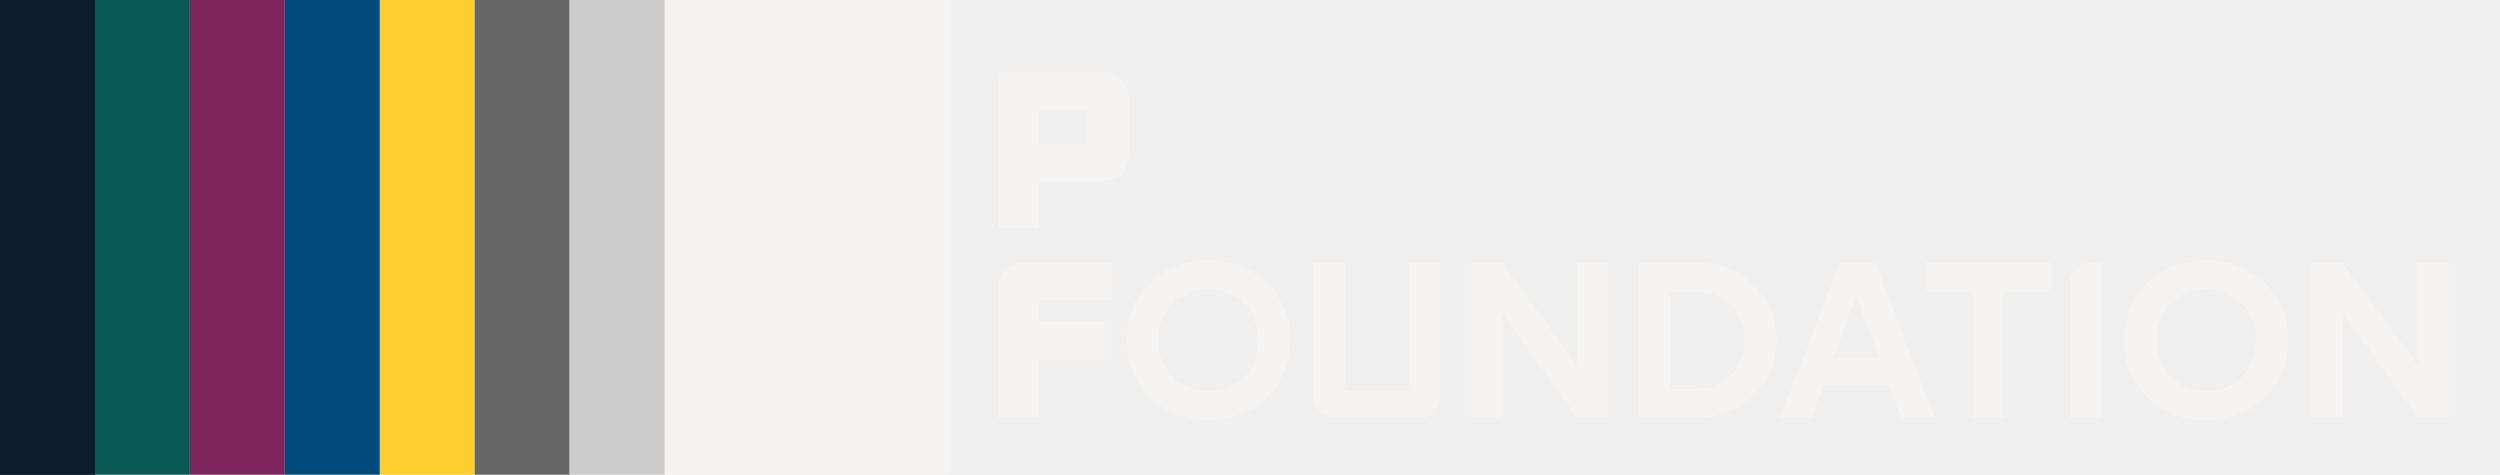
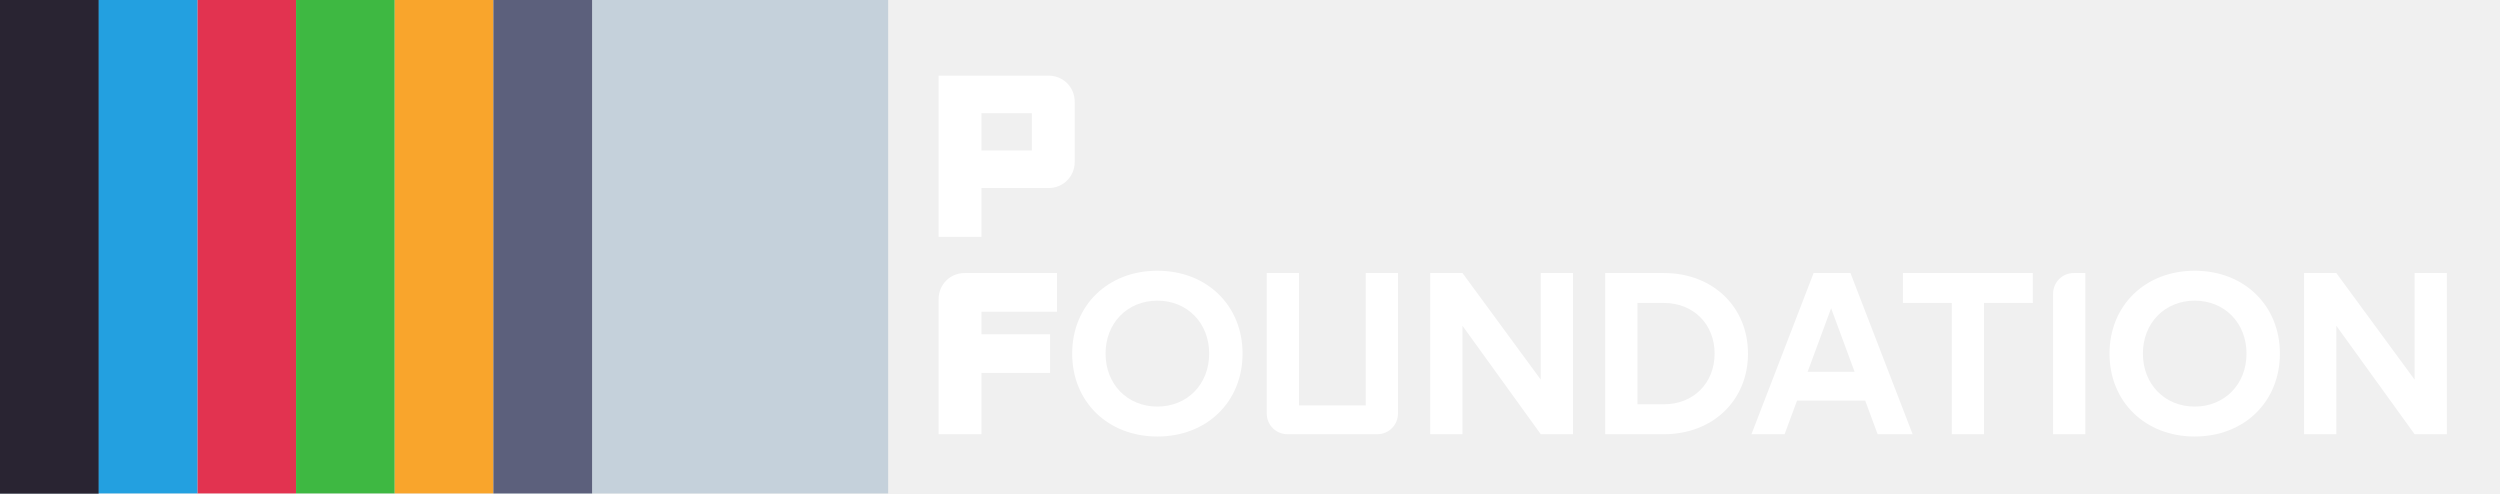
- <svg xmlns="http://www.w3.org/2000/svg" width="790px" height="150px" viewBox="0 0 790 150" version="1.1">
+ <svg xmlns="http://www.w3.org/2000/svg" width="760px" height="150px" viewBox="0 0 760 150" version="1.1">
  <g id="Horizontal-Logo-Dark" stroke="none" stroke-width="1" fill="none" fill-rule="evenodd">
-     <rect id="Rectangle" fill="#F5F4F2" x="0" y="0" width="300" height="150" />
-     <rect id="Rectangle" fill="#0C1C2C" x="0" y="0" width="30" height="150" />
-     <rect id="Rectangle" fill="#085856" x="30" y="0" width="30" height="150" />
-     <rect id="Rectangle" fill="#7E245C" x="60" y="0" width="30" height="150" />
-     <rect id="Rectangle" fill="#FDCE2E" x="120" y="0" width="30" height="150" />
-     <rect id="Rectangle" fill="#004B79" x="90" y="0" width="30" height="150" />
-     <rect id="Rectangle" fill="#666666" x="150" y="0" width="30" height="150" />
-     <rect id="Rectangle" fill="#0C1C2C" x="0" y="0" width="30" height="150" />
-     <rect id="Rectangle" fill="#CCCCCC" x="180" y="0" width="30" height="150" />
-     <g id="P-FOUNDATION" transform="translate(315.34, 23)" fill="#F5F4F2" fill-rule="nonzero">
-       <path d="M33.46,0 L0,0 L0,49 L13.02,49 L13.02,34.16 L33.46,34.16 C37.87,34.16 41.37,30.66 41.37,26.25 L41.37,7.91 C41.37,3.5 37.87,0 33.46,0 Z M13.02,22.75 L13.02,11.41 L28.35,11.41 L28.35,22.75 L13.02,22.75 Z" id="Shape" />
-       <path d="M35.98,60 L7.91,60 C3.5,60 0,63.5 0,67.91 L0,109 L13.02,109 L13.02,90.38 L33.88,90.38 L33.88,78.62 L13.02,78.62 L13.02,71.76 L35.98,71.76 L35.98,60 Z" id="Path" />
-       <path d="M66.5,109.7 C81.55,109.7 92.4,99.13 92.4,84.5 C92.4,69.87 81.55,59.3 66.5,59.3 C51.45,59.3 40.6,69.87 40.6,84.5 C40.6,99.13 51.45,109.7 66.5,109.7 Z M66.5,100.6 C57.4,100.6 50.75,93.81 50.75,84.5 C50.75,75.19 57.4,68.4 66.5,68.4 C75.6,68.4 82.25,75.19 82.25,84.5 C82.25,93.81 75.6,100.6 66.5,100.6 Z" id="Shape" />
-       <path d="M133.35,109 C136.85,109 139.65,106.2 139.65,102.7 L139.65,60 L129.85,60 L129.85,100.25 L109.55,100.25 L109.55,60 L99.75,60 L99.75,102.7 C99.75,106.2 102.55,109 106.05,109 L133.35,109 Z" id="Path" />
-       <polygon id="Path" points="183.05 92.41 159.25 60 149.45 60 149.45 109 159.25 109 159.25 76.03 183.05 109 192.85 109 192.85 60 183.05 60" />
-       <path d="M220.5,60 L202.65,60 L202.65,109 L220.5,109 C235.34,109 246.05,98.71 246.05,84.5 C246.05,70.29 235.34,60 220.5,60 Z M212.45,99.9 L212.45,69.1 L220.5,69.1 C229.46,69.1 235.9,75.54 235.9,84.5 C235.9,93.46 229.46,99.9 220.5,99.9 L212.45,99.9 Z" id="Shape" />
-       <path d="M296.1,109 L277.2,60 L266,60 L247.1,109 L257.18,109 L260.96,98.78 L281.68,98.78 L285.46,109 L296.1,109 Z M271.32,70.71 L278.46,90.03 L264.18,90.03 L271.32,70.71 Z" id="Shape" />
-       <polygon id="Path" points="293.16 60 293.16 69.1 308 69.1 308 109 317.8 109 317.8 69.1 332.64 69.1 332.64 60" />
-       <path d="M348.6,109 L348.6,60 L345.1,60 C341.6,60 338.8,62.8 338.8,66.3 L338.8,109 L348.6,109 Z" id="Path" />
-       <path d="M381.85,109.7 C396.9,109.7 407.75,99.13 407.75,84.5 C407.75,69.87 396.9,59.3 381.85,59.3 C366.8,59.3 355.95,69.87 355.95,84.5 C355.95,99.13 366.8,109.7 381.85,109.7 Z M381.85,100.6 C372.75,100.6 366.1,93.81 366.1,84.5 C366.1,75.19 372.75,68.4 381.85,68.4 C390.95,68.4 397.6,75.19 397.6,84.5 C397.6,93.81 390.95,100.6 381.85,100.6 Z" id="Shape" />
-       <polygon id="Path" points="448.7 92.41 424.9 60 415.1 60 415.1 109 424.9 109 424.9 76.03 448.7 109 458.5 109 458.5 60 448.7 60" />
+     <g id="Horizontal-Space-Clean">
+       <rect id="Rectangle" fill="#C5D1DB" x="180" y="0" width="90" height="150" />
+       <rect id="Rectangle" fill="#0C1C2C" x="0" y="0" width="30" height="150" />
+       <rect id="Rectangle" fill="#E23350" x="60" y="0" width="30" height="150" />
+       <rect id="Rectangle" fill="#3EB842" x="90" y="0" width="30" height="150" />
+       <rect id="Rectangle" fill="#C5D1DB" x="150" y="0" width="30" height="150" />
+       <rect id="Rectangle" fill="#F9A52C" x="120" y="0" width="30" height="150" />
+       <rect id="Rectangle" fill="#292432" x="0" y="0" width="30" height="150" />
+       <rect id="Rectangle" fill="#23A0E0" x="30" y="0" width="30" height="150" />
+       <rect id="Rectangle" fill="#5C607C" x="150" y="0" width="30" height="150" />
+     </g>
+     <g id="Logo-Text" transform="translate(270, 0)" fill="#FFFFFF" fill-rule="nonzero">
+       <g id="P-FOUNDATION" transform="translate(15.34, 23)">
+         <path d="M33.46,-7.10542736e-15 L0,-7.10542736e-15 L0,49 L13.02,49 L13.02,34.16 L33.46,34.16 C37.87,34.16 41.37,30.66 41.37,26.25 L41.37,7.91 C41.37,3.5 37.87,-7.10542736e-15 33.46,-7.10542736e-15 Z M13.02,22.75 L13.02,11.41 L28.35,11.41 L28.35,22.75 L13.02,22.75 Z" id="Shape" />
+         <path d="M35.98,60 L7.91,60 C3.5,60 0,63.5 0,67.91 L0,109 L13.02,109 L13.02,90.38 L33.88,90.38 L33.88,78.62 L13.02,78.62 L13.02,71.76 L35.98,71.76 L35.98,60 Z" id="Path" />
+         <path d="M66.5,109.7 C81.55,109.7 92.4,99.13 92.4,84.5 C92.4,69.87 81.55,59.3 66.5,59.3 C51.45,59.3 40.6,69.87 40.6,84.5 C40.6,99.13 51.45,109.7 66.5,109.7 Z M66.5,100.6 C57.4,100.6 50.75,93.81 50.75,84.5 C50.75,75.19 57.4,68.4 66.5,68.4 C75.6,68.4 82.25,75.19 82.25,84.5 C82.25,93.81 75.6,100.6 66.5,100.6 Z" id="Shape" />
+         <path d="M133.35,109 C136.85,109 139.65,106.2 139.65,102.7 L139.65,60 L129.85,60 L129.85,100.25 L109.55,100.25 L109.55,60 L99.75,60 L99.75,102.7 C99.75,106.2 102.55,109 106.05,109 L133.35,109 Z" id="Path" />
+         <polygon id="Path" points="183.05 92.41 159.25 60 149.45 60 149.45 109 159.25 109 159.25 76.03 183.05 109 192.85 109 192.85 60 183.05 60" />
+         <path d="M220.5,60 L202.65,60 L202.65,109 L220.5,109 C235.34,109 246.05,98.71 246.05,84.5 C246.05,70.29 235.34,60 220.5,60 Z M212.45,99.9 L212.45,69.1 L220.5,69.1 C229.46,69.1 235.9,75.54 235.9,84.5 C235.9,93.46 229.46,99.9 220.5,99.9 L212.45,99.9 Z" id="Shape" />
+         <path d="M296.1,109 L277.2,60 L266,60 L247.1,109 L257.18,109 L260.96,98.78 L281.68,98.78 L285.46,109 L296.1,109 Z M271.32,70.71 L278.46,90.03 L264.18,90.03 L271.32,70.71 Z" id="Shape" />
+         <polygon id="Path" points="293.16 60 293.16 69.1 308 69.1 308 109 317.8 109 317.8 69.1 332.64 69.1 332.64 60" />
+         <path d="M348.6,109 L348.6,60 L345.1,60 C341.6,60 338.8,62.8 338.8,66.3 L338.8,109 L348.6,109 Z" id="Path" />
+         <path d="M381.85,109.7 C396.9,109.7 407.75,99.13 407.75,84.5 C407.75,69.87 396.9,59.3 381.85,59.3 C366.8,59.3 355.95,69.87 355.95,84.5 C355.95,99.13 366.8,109.7 381.85,109.7 Z M381.85,100.6 C372.75,100.6 366.1,93.81 366.1,84.5 C366.1,75.19 372.75,68.4 381.85,68.4 C390.95,68.4 397.6,75.19 397.6,84.5 C397.6,93.81 390.95,100.6 381.85,100.6 Z" id="Shape" />
+         <polygon id="Path" points="448.7 92.41 424.9 60 415.1 60 415.1 109 424.9 109 424.9 76.03 448.7 109 458.5 109 458.5 60 448.7 60" />
+       </g>
    </g>
  </g>
</svg>
